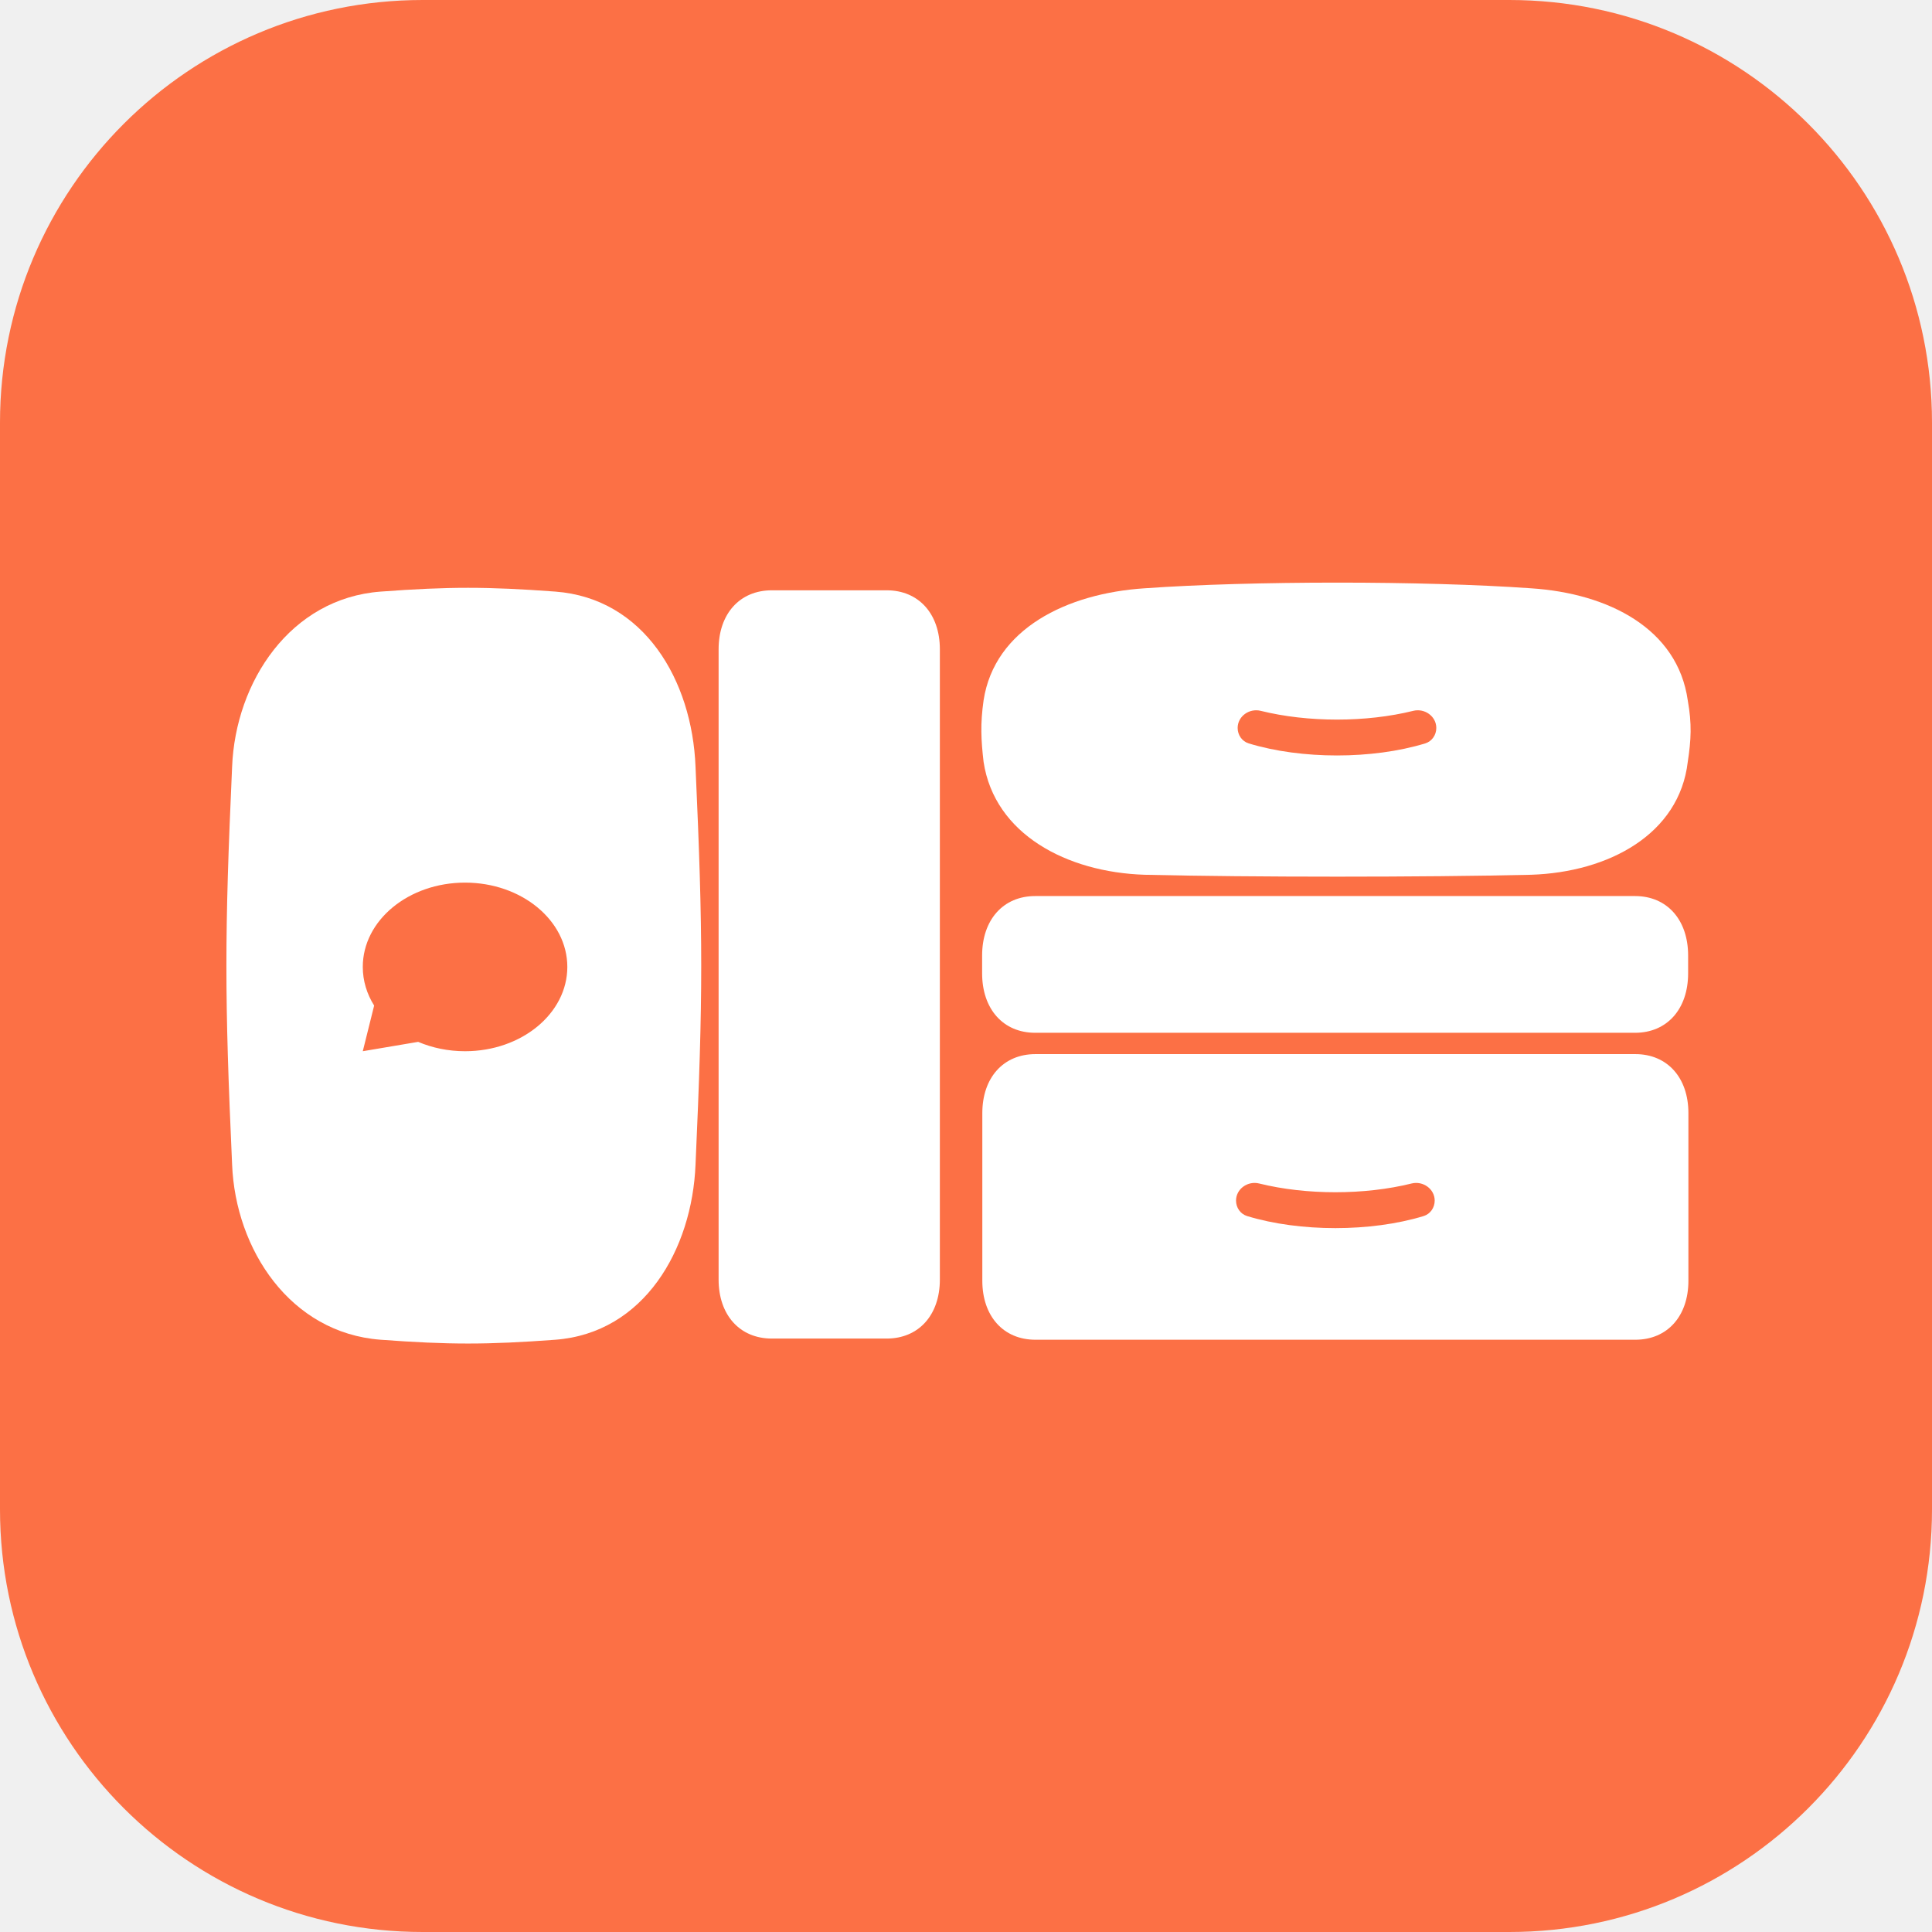
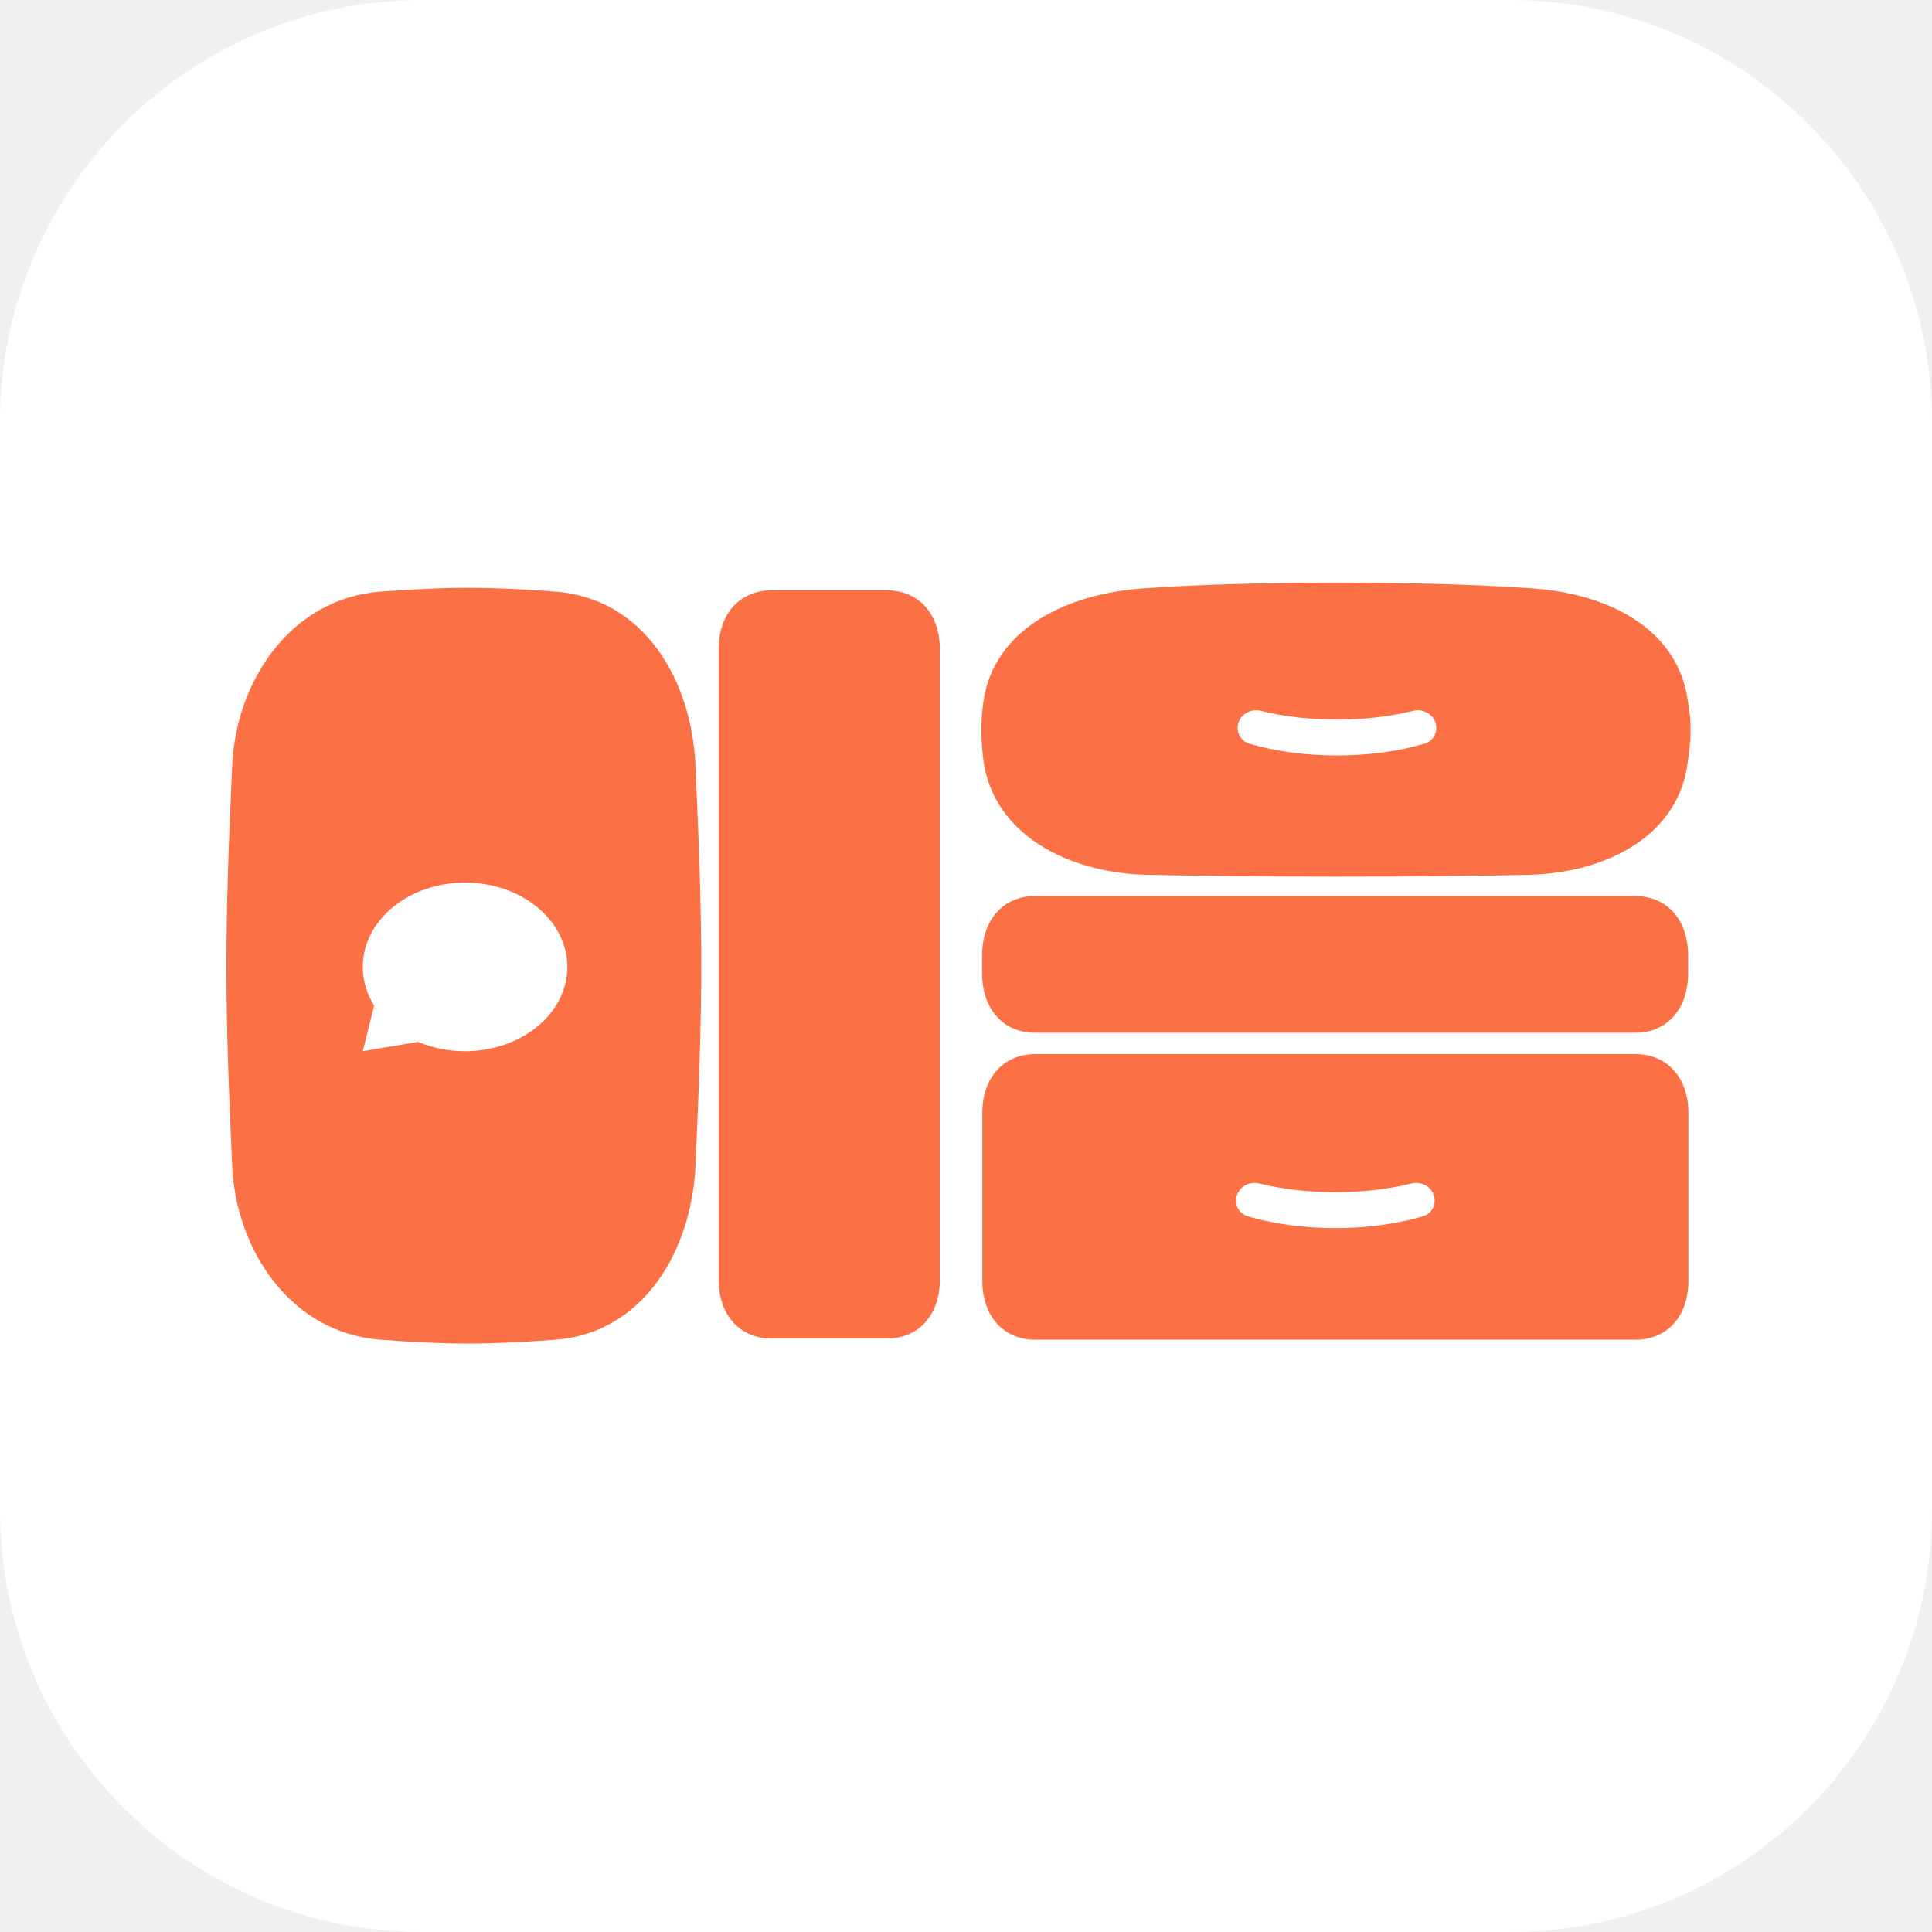
<svg xmlns="http://www.w3.org/2000/svg" width="256" height="256" viewBox="0 0 256 256" fill="none">
-   <rect width="256" height="256" rx="56" fill="#FC7045" />
-   <g transform="translate(30 77.2) scale(1.7727)" fill="#FFFFFF">
+   <rect width="256" height="256" rx="56" fill="#FFFFFF" />
+   <g transform="translate(30 77.2) scale(1.7727)" fill="#FC7045">
    <path d="M105.313 35.243C107.706 35.243 109.281 37.006 109.281 39.651V52.184C109.281 54.829 107.707 56.593 105.313 56.593H60.471C58.077 56.593 56.503 54.829 56.503 52.184V39.651C56.503 37.006 58.078 35.243 60.471 35.243H105.313ZM90.317 46.193C90.317 45.318 89.441 44.703 88.592 44.913C85.073 45.786 80.711 45.786 77.192 44.913C76.343 44.703 75.467 45.318 75.467 46.193C75.467 46.72 75.794 47.196 76.299 47.35C80.24 48.55 85.544 48.55 89.485 47.35C89.99 47.196 90.317 46.72 90.317 46.193Z" />
    <path d="M109.26 29.206V27.873C109.26 25.207 107.686 23.429 105.293 23.429H60.455C58.062 23.429 56.488 25.207 56.488 27.873V29.206C56.488 31.872 58.062 33.649 60.455 33.649H105.293C107.686 33.649 109.26 31.872 109.26 29.206Z" />
    <path d="M53.329 52.096V4.983C53.329 2.337 51.751 0.574 49.352 0.574H40.768C38.369 0.574 36.791 2.337 36.791 4.983V52.096C36.791 54.741 38.369 56.505 40.768 56.505H49.352C51.751 56.505 53.329 54.741 53.329 52.096Z" />
    <path d="M11.53 0.671C16.641 0.294 19.48 0.294 24.591 0.671C31.216 1.175 34.813 7.284 35.066 13.77C35.633 26.365 35.633 30.9 35.066 43.495C34.813 49.855 31.216 56.089 24.591 56.593C19.48 56.971 16.641 56.971 11.53 56.593C4.779 56.089 0.678 49.855 0.426 43.495C-0.142 30.9 -0.142 26.365 0.426 13.77C0.678 7.41 4.779 1.175 11.53 0.671ZM17.838 22.424C13.616 22.424 10.194 25.245 10.194 28.725C10.194 29.767 10.5 30.749 11.043 31.615L10.194 35.027L14.332 34.327C15.382 34.774 16.574 35.027 17.838 35.027C22.06 35.027 25.483 32.205 25.483 28.725C25.482 25.245 22.06 22.424 17.838 22.424Z" />
    <path d="M68.623 0.425C76.556 -0.142 89.526 -0.142 97.522 0.425C103.315 0.803 108.477 3.448 109.233 8.801C109.548 10.564 109.485 11.761 109.233 13.399C108.603 18.814 103.314 21.648 97.522 21.837C89.526 22.026 76.556 22.026 68.623 21.837C62.83 21.648 57.416 18.814 56.597 13.399C56.408 11.761 56.345 10.564 56.597 8.801C57.416 3.448 62.83 0.803 68.623 0.425ZM90.437 10.864C90.437 9.988 89.562 9.374 88.713 9.584C85.194 10.457 80.831 10.457 77.312 9.584C76.463 9.374 75.588 9.988 75.588 10.864C75.588 11.391 75.915 11.866 76.419 12.02C80.361 13.22 85.664 13.22 89.605 12.02C90.109 11.866 90.437 11.391 90.437 10.864Z" />
  </g>
</svg>
